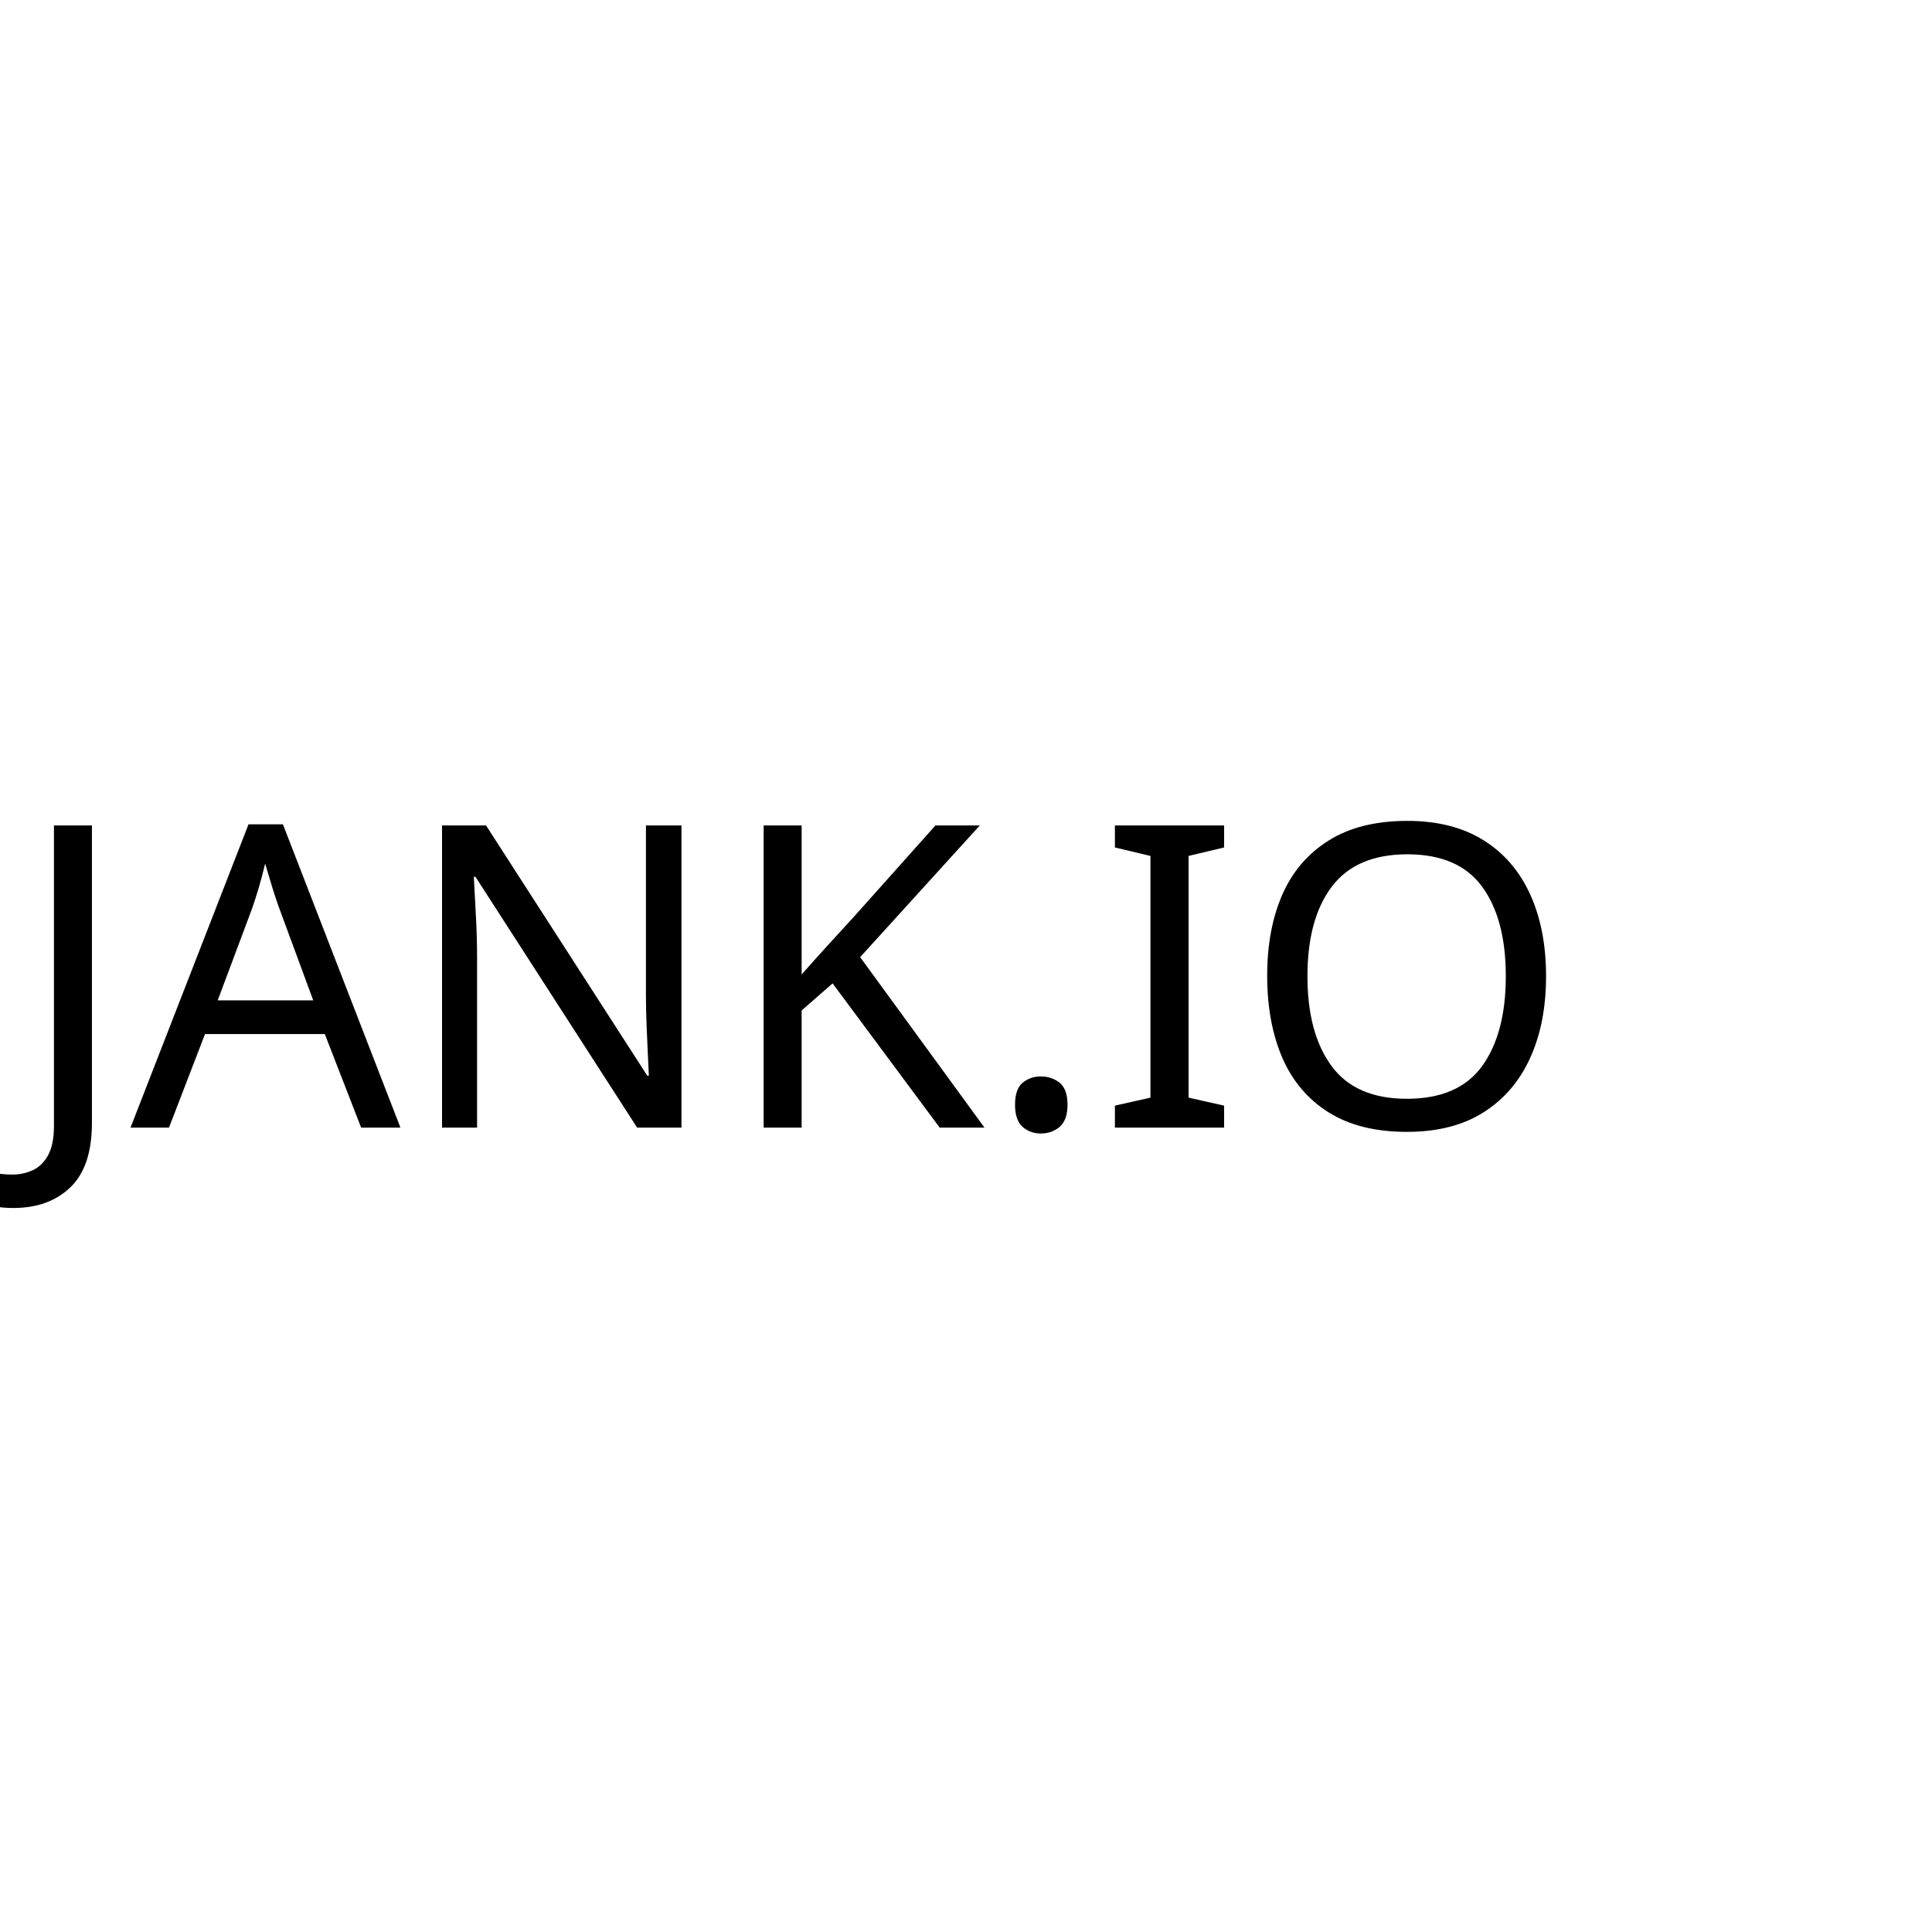
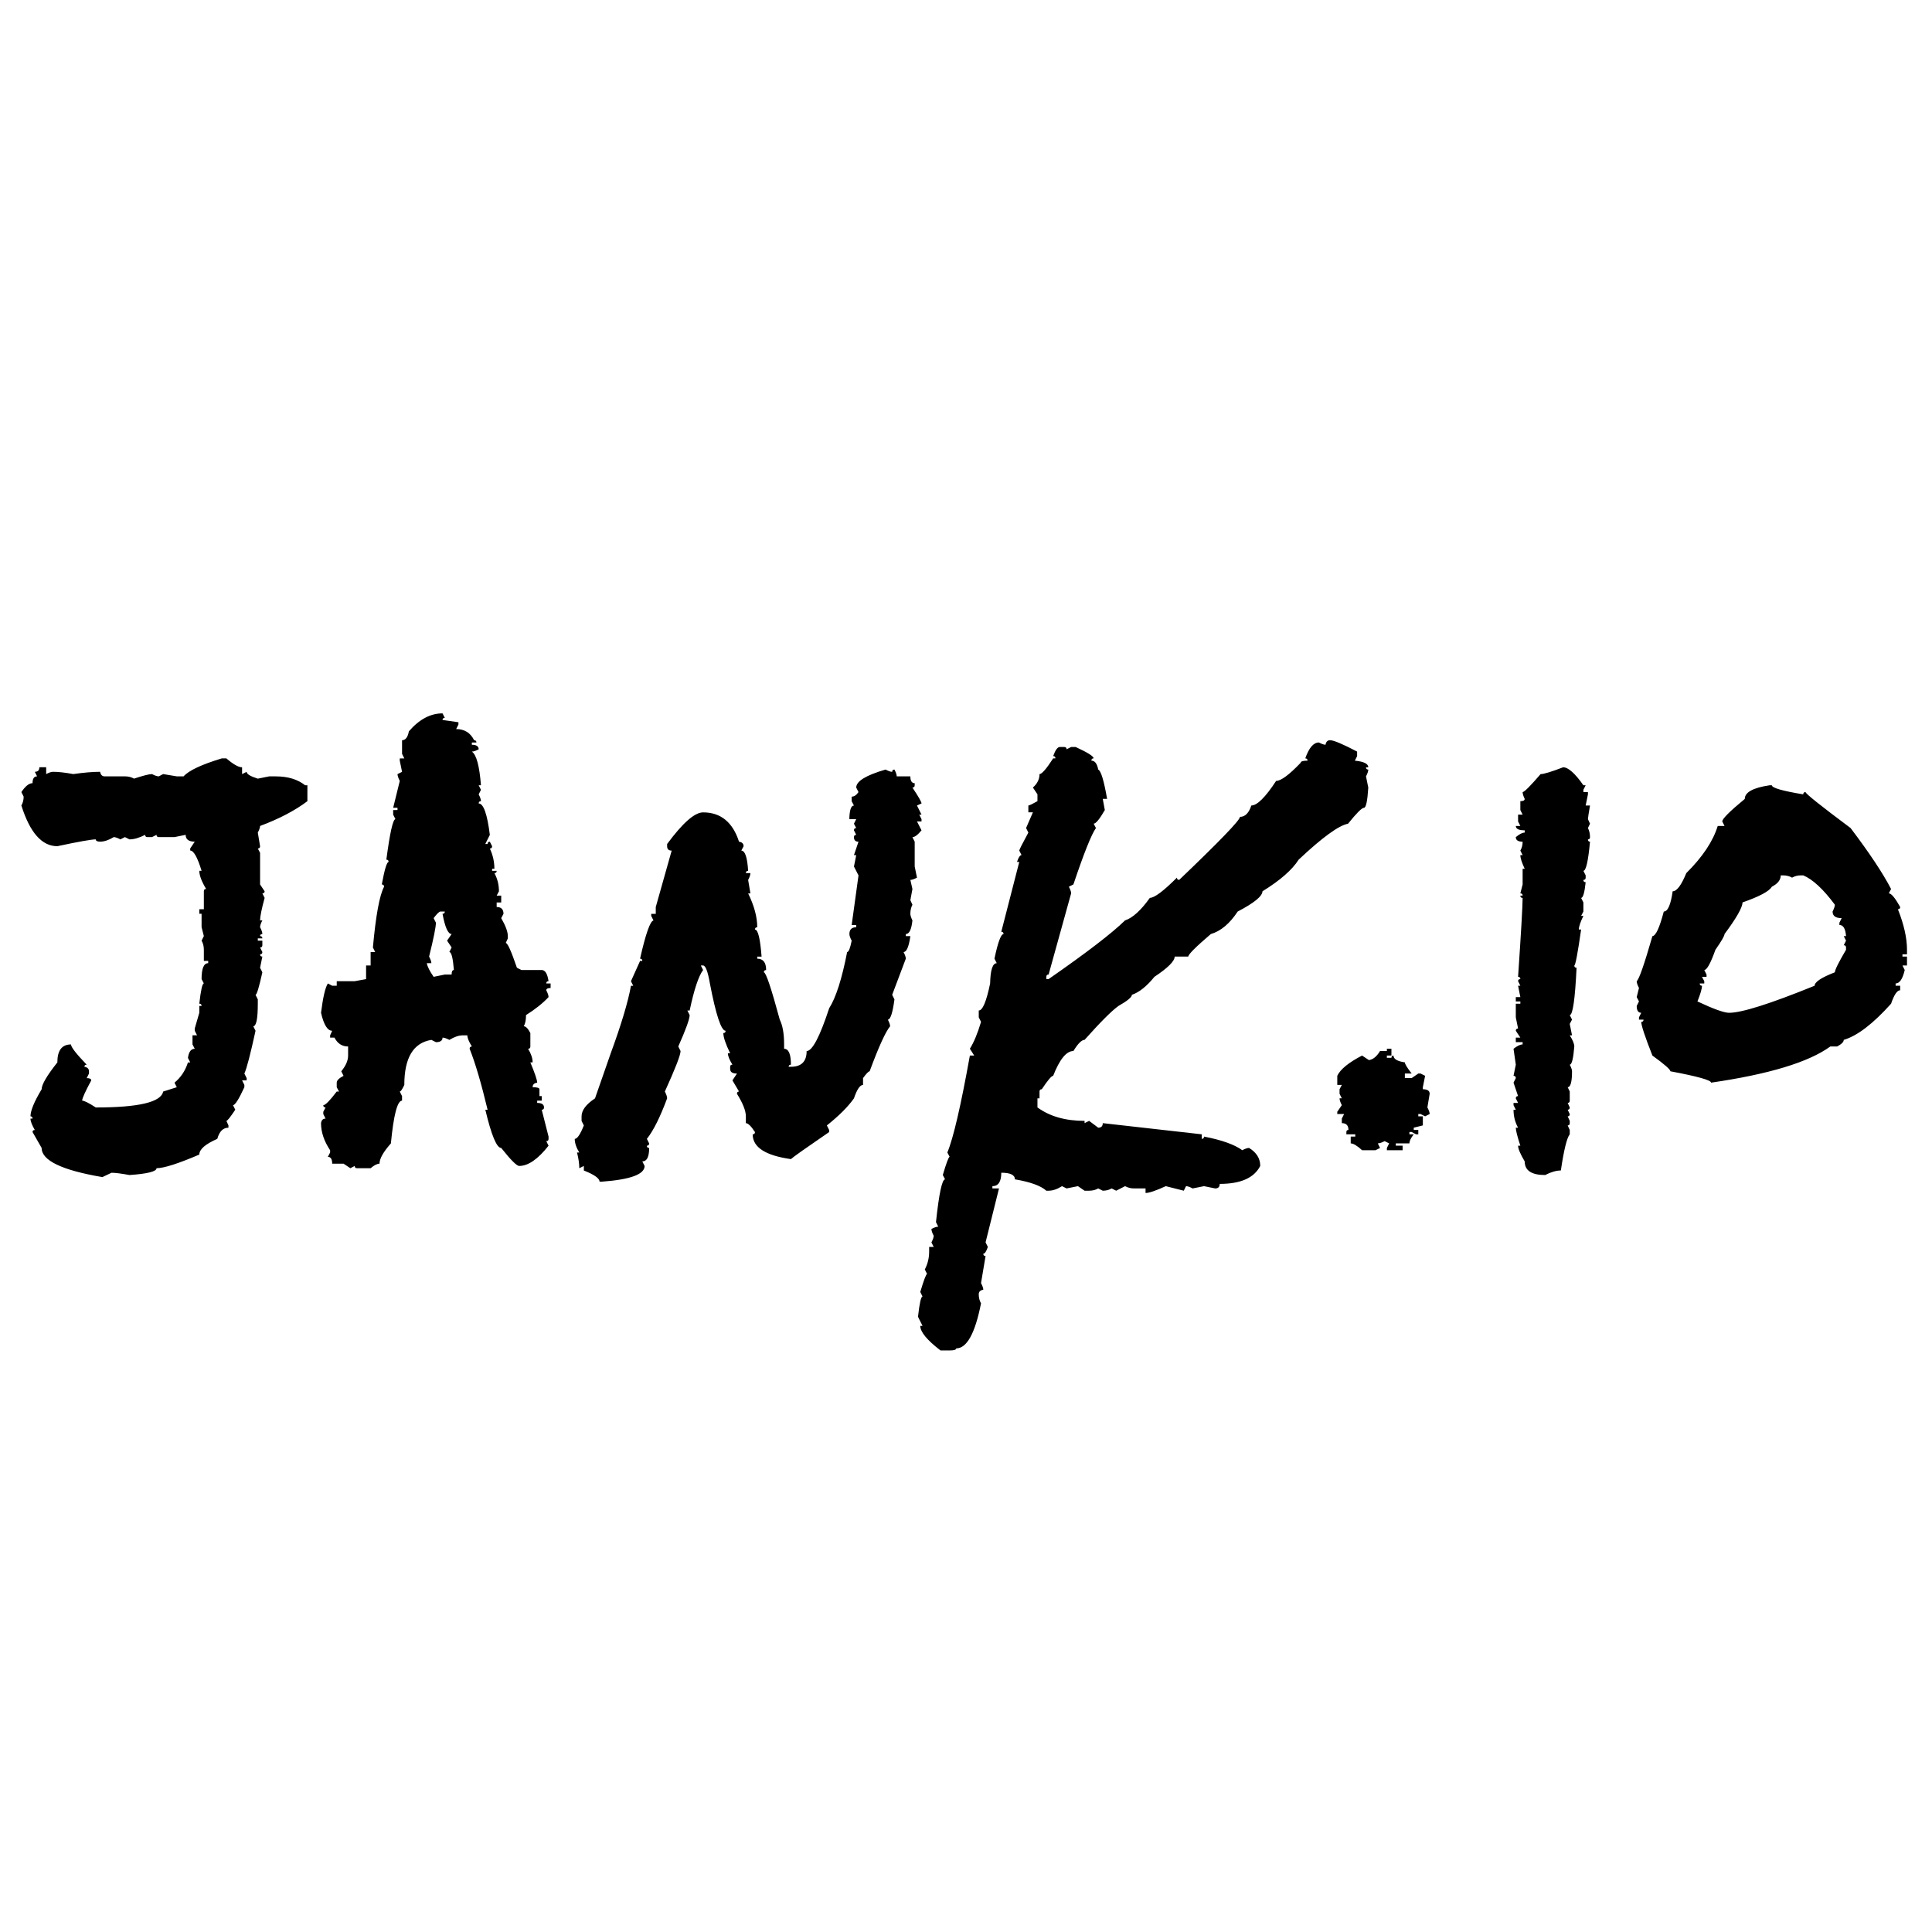
<svg xmlns="http://www.w3.org/2000/svg" width="700" height="700" viewBox="0 0 185.208 185.208" version="1.1" id="svg8">
  <defs id="defs2" />
  <g id="layer1" transform="translate(0,-111.7916)">
-     <text xml:space="preserve" style="font-style:normal;font-weight:normal;font-size:10.583px;line-height:1.25;font-family:sans-serif;letter-spacing:0px;word-spacing:0px;fill:#000000;fill-opacity:1;stroke:none;stroke-width:0.265;" x="1.436" y="219.893" id="text3715">
-       <tspan id="tspan3713" x="1.436" y="219.893" style="font-style:normal;font-variant:normal;font-weight:normal;font-stretch:normal;font-size:40.569px;font-family:JasonSharpie;-inkscape-font-specification:JasonSharpie;stroke-width:0.265;fill:#000000;">JANK.IO</tspan>
-     </text>
+     <path id="path38" style="font-style:normal;font-variant:normal;font-weight:normal;font-stretch:normal;font-size:40.569px;line-height:1.25;font-family:JasonSharpie;-inkscape-font-specification:JasonSharpie;letter-spacing:0px;word-spacing:0px;fill:#000000;fill-opacity:1;stroke:none;stroke-width:0.265" d="m 169.855,187.069 q 0,0.376 3.011,0.872 0,-0.218 0.218,-0.218 0.02,0.238 4.318,3.447 2.714,3.585 3.883,5.844 l -0.218,0.416 q 0.357,0 1.09,1.307 0,0.218 -0.218,0.218 0.872,2.199 0.872,3.883 v 0.436 h -0.436 v 0.218 h 0.436 v 0.852 h -0.436 l 0.218,0.436 q -0.297,1.288 -0.872,1.288 v 0.218 h 0.436 v 0.436 q -0.436,0 -0.872,1.288 -2.595,2.892 -4.536,3.467 0,0.297 -0.634,0.634 h -0.654 q -3.11,2.258 -11.43,3.467 0,-0.357 -3.902,-1.09 0,-0.258 -1.723,-1.506 -1.07,-2.714 -1.07,-3.229 0.218,0 0.218,-0.218 h -0.436 v -0.218 l 0.218,-0.436 q -0.436,0 -0.436,-0.654 l 0.218,-0.436 -0.218,-0.416 0.218,-0.872 q -0.218,-0.416 -0.218,-0.654 0.337,-0.258 1.506,-4.318 0.475,-0.02 1.09,-2.357 0.574,0 0.852,-1.941 0.594,0 1.307,-1.743 2.337,-2.318 3.011,-4.517 h 0.654 l -0.218,-0.436 q 0,-0.376 2.159,-2.159 0,-0.951 2.377,-1.307 z m 0.852,8.637 q 0,0.654 -0.852,1.09 -0.376,0.654 -2.813,1.506 0,0.713 -1.723,3.031 0,0.258 -0.872,1.506 -0.693,1.941 -1.07,1.941 l 0.218,0.436 v 0.218 h -0.436 l 0.218,0.416 v 0.218 h -0.436 q 0,0.218 0.218,0.218 0,0.416 -0.436,1.506 2.318,1.09 3.031,1.09 1.822,0 8.201,-2.595 0,-0.535 1.941,-1.288 0,-0.337 1.07,-2.159 v -0.218 q 0,-0.218 -0.218,-0.218 l 0.218,-0.436 -0.218,-0.436 h 0.218 q -0.079,-1.07 -0.634,-1.07 v -0.218 l 0.218,-0.436 q -0.872,0 -0.872,-0.634 0.218,-0.436 0.218,-0.654 -1.664,-2.238 -3.031,-2.813 h -0.218 q -0.475,0 -0.852,0.218 -0.376,-0.218 -0.872,-0.218 z m -20.859,-10.36 q 0.733,0 1.941,1.723 h 0.218 l -0.218,0.436 v 0.218 h 0.436 v 0.218 l -0.218,1.07 h 0.416 q -0.198,1.149 -0.198,1.307 l 0.198,0.436 -0.198,0.416 q 0.198,0.396 0.198,0.872 0,0.218 -0.198,0.218 0,0.218 0.198,0.218 -0.258,2.793 -0.634,2.793 l 0.218,0.436 v 0.218 q 0,0.218 -0.218,0.218 0,0.218 0.218,0.218 -0.158,1.506 -0.436,1.506 l 0.218,0.436 v 0.872 l -0.218,0.416 h 0.218 q -0.436,0.891 -0.436,1.307 h 0.218 q -0.495,3.447 -0.654,3.447 0,0.218 0.218,0.218 -0.218,4.536 -0.654,4.536 l 0.218,0.436 -0.218,0.416 0.218,1.09 h -0.218 q 0.436,0.693 0.436,1.07 -0.139,1.743 -0.436,1.743 0.218,0.416 0.218,0.634 0,1.525 -0.416,1.525 l 0.198,0.416 v 0.872 q 0,0.218 -0.198,0.218 l 0.198,0.436 q 0,0.218 -0.198,0.218 l 0.198,0.416 q 0,0.218 -0.198,0.218 l 0.198,0.436 v 0.218 q 0,0.218 -0.198,0.218 l 0.198,0.436 v 0.416 q -0.416,0.515 -0.852,3.467 -0.654,0 -1.506,0.436 -1.961,0 -1.961,-1.307 -0.634,-1.07 -0.634,-1.506 h 0.218 q -0.436,-1.327 -0.436,-1.723 h 0.218 q -0.436,-0.792 -0.436,-1.723 h 0.218 l -0.218,-0.436 v -0.218 h 0.436 l -0.218,-0.436 q 0,-0.218 0.218,-0.218 l -0.436,-1.288 0.218,-0.436 q 0,-0.218 -0.218,-0.218 l 0.218,-1.07 -0.218,-1.525 q 0.535,-0.416 0.872,-0.416 v -0.218 h -0.654 v -0.436 h 0.436 l -0.436,-0.654 q 0,-0.218 0.218,-0.218 l -0.218,-1.07 v -1.307 h 0.436 v -0.218 h -0.436 v -0.416 h 0.436 l -0.218,-1.09 h 0.218 l -0.218,-0.436 q 0,-0.198 0.218,-0.198 0,-0.218 -0.218,-0.218 0.436,-6.438 0.436,-7.567 -0.218,0 -0.218,-0.218 h 0.218 q 0,-0.218 -0.218,-0.218 l 0.218,-0.852 v -1.506 h 0.198 q -0.416,-0.891 -0.416,-1.307 h 0.218 l -0.218,-0.436 q 0.218,-0.376 0.218,-0.852 -0.654,0 -0.654,-0.436 0.515,-0.436 0.852,-0.436 v -0.218 q -0.852,0 -0.852,-0.416 h 0.436 l -0.218,-0.436 v -0.654 h 0.436 l -0.218,-0.436 v -0.852 q 0.416,0 0.416,-0.218 -0.198,-0.416 -0.198,-0.654 0.238,0 1.723,-1.723 0.456,0 2.159,-0.654 z m -16.897,26.98 h 0.436 v 0.654 h -0.436 v 0.218 h 0.436 q 0,-0.218 0.198,-0.218 0,0.495 1.09,0.654 0,0.238 0.654,1.07 h -0.654 v 0.436 h 0.654 l 0.634,-0.436 h 0.218 l 0.436,0.218 -0.218,1.09 v 0.198 q 0.654,0 0.654,0.436 l -0.218,1.307 q 0.218,0.416 0.218,0.634 l -0.436,0.218 -0.436,-0.218 h -0.218 v 0.218 h 0.436 v 0.872 l -0.872,0.218 v 0.218 h 0.436 v 0.416 h -0.218 l -0.416,-0.218 h -0.218 v 0.218 h 0.416 q -0.416,0.535 -0.416,0.872 h -1.307 v 0.218 h 0.654 v 0.436 h -1.506 v -0.218 l 0.218,-0.436 -0.436,-0.218 q -0.416,0.218 -0.654,0.218 l 0.218,0.436 -0.436,0.218 h -1.288 q -0.713,-0.654 -1.09,-0.654 v -0.654 h 0.436 v -0.218 h -0.852 v -0.218 q 0,-0.198 0.198,-0.198 0,-0.654 -0.634,-0.654 v -0.436 l 0.218,-0.436 H 128.196 v -0.218 l 0.436,-0.634 q -0.218,-0.416 -0.218,-0.654 h 0.218 l -0.218,-0.436 v -0.436 l 0.218,-0.416 H 128.196 v -0.872 q 0.436,-0.931 2.377,-1.941 l 0.654,0.436 q 0.594,-0.079 1.07,-0.872 h 0.654 z m -5.448,-29.575 q 0.515,0 2.595,1.09 v 0.436 l -0.218,0.436 q 1.288,0.119 1.288,0.634 h -0.218 q 0,0.218 0.218,0.218 0,0.238 -0.218,0.654 l 0.218,1.07 q -0.119,1.941 -0.416,1.941 -0.297,0 -1.525,1.525 -1.347,0.258 -4.734,3.447 -0.931,1.466 -3.467,3.031 -0.02,0.713 -2.377,1.941 -1.149,1.743 -2.575,2.159 -2.159,1.842 -2.159,2.159 h -1.307 q 0,0.654 -1.941,1.941 -1.109,1.367 -2.159,1.723 0,0.337 -1.288,1.07 -0.971,0.693 -3.249,3.249 -0.416,0 -1.07,1.07 -1.01,0 -1.941,2.377 -0.238,0 -1.09,1.288 -0.218,0 -0.218,0.218 v 0.654 h -0.198 v 0.872 q 1.763,1.288 4.517,1.288 v 0.218 l 0.436,-0.218 0.872,0.654 q 0.436,0 0.436,-0.436 l 9.489,1.07 v 0.436 q 0.218,0 0.218,-0.218 2.555,0.495 3.665,1.307 0.416,-0.218 0.654,-0.218 1.07,0.654 1.07,1.723 -0.872,1.723 -3.883,1.723 0,0.436 -0.436,0.436 l -1.07,-0.218 -1.09,0.218 q -0.416,-0.218 -0.634,-0.218 l -0.218,0.436 -1.723,-0.436 q -1.426,0.654 -1.941,0.654 v -0.436 h -1.09 q -0.475,0 -0.872,-0.218 l -0.852,0.436 -0.436,-0.218 q -0.376,0.218 -0.852,0.218 l -0.436,-0.218 q -0.376,0.218 -0.872,0.218 h -0.436 l -0.634,-0.436 -1.09,0.218 -0.436,-0.218 q -0.693,0.436 -1.288,0.436 h -0.218 q -0.792,-0.713 -3.011,-1.09 0,-0.634 -1.307,-0.634 0,1.288 -0.852,1.288 v 0.218 h 0.634 l -1.288,5.17 0.218,0.436 q -0.218,0.654 -0.436,0.654 0,0.218 0.218,0.218 l -0.436,2.595 q 0.218,0.416 0.218,0.634 -0.436,0.079 -0.436,0.436 0,0.495 0.218,0.872 -0.852,4.318 -2.377,4.318 0,0.198 -0.634,0.198 h -0.872 q -1.941,-1.486 -1.941,-2.357 h 0.218 l -0.436,-0.872 q 0.218,-1.941 0.436,-1.941 l -0.218,-0.436 q 0.515,-1.723 0.654,-1.723 l -0.218,-0.436 q 0.416,-0.792 0.416,-1.723 v -0.436 h 0.436 l -0.218,-0.436 q 0.218,-0.416 0.218,-0.634 -0.218,-0.416 -0.218,-0.654 0.416,-0.218 0.654,-0.218 l -0.218,-0.436 q 0.436,-4.101 0.872,-4.101 l -0.218,-0.416 q 0.515,-1.743 0.654,-1.743 l -0.218,-0.416 q 0.852,-2.021 2.159,-9.291 h 0.416 l -0.416,-0.654 q 0.574,-0.911 1.07,-2.575 l -0.218,-0.436 v -0.654 q 0.555,0 1.09,-2.595 0.04,-1.941 0.634,-1.941 l -0.218,-0.436 q 0.495,-2.357 0.872,-2.357 0,-0.218 -0.218,-0.218 l 1.723,-6.696 h -0.218 q 0.218,-0.654 0.436,-0.654 l -0.218,-0.436 q 0,-0.119 0.872,-1.723 l -0.218,-0.436 0.654,-1.506 h -0.436 v -0.654 q 0.139,0 0.872,-0.416 v -0.654 l -0.436,-0.654 q 0.634,-0.555 0.634,-1.288 0.337,0 1.307,-1.506 h 0.218 q 0,-0.218 -0.218,-0.218 0.317,-0.872 0.634,-0.872 h 0.436 q 0.218,0 0.218,0.218 l 0.436,-0.218 h 0.436 q 1.723,0.792 1.723,1.09 -0.218,0 -0.218,0.218 0.495,0 0.654,0.852 0.396,0.178 0.852,2.813 h -0.416 l 0.198,1.07 q -0.753,1.307 -1.07,1.307 l 0.218,0.416 q -0.654,0.931 -2.159,5.408 l -0.436,0.218 q 0.218,0.416 0.218,0.634 l -2.159,7.785 q -0.218,0 -0.218,0.218 v 0.218 h 0.218 q 5.448,-3.784 7.329,-5.626 1.09,-0.357 2.377,-2.159 0.654,0 2.595,-1.941 0,0.218 0.218,0.218 5.824,-5.566 5.824,-6.042 0.733,0 1.09,-1.09 0.832,0 2.377,-2.357 0.693,0 2.357,-1.743 0,-0.198 0.654,-0.198 0,-0.218 -0.218,-0.218 0.535,-1.525 1.307,-1.525 0.416,0.218 0.634,0.218 0.079,-0.436 0.436,-0.436 z m -42.61,2.813 q 0.416,0.218 0.634,0.218 0,-0.218 0.218,-0.218 0.218,0.416 0.218,0.654 h 1.307 q 0,0.654 0.416,0.654 v 0.198 q 0,0.218 -0.218,0.218 0.872,1.307 0.872,1.525 l -0.436,0.198 0.436,0.872 h -0.218 l 0.218,0.436 v 0.218 h -0.436 l 0.436,0.852 q -0.535,0.654 -0.872,0.654 l 0.218,0.436 v 2.377 l 0.218,1.07 q -0.416,0.218 -0.634,0.218 l 0.198,0.872 -0.198,1.07 0.198,0.436 q -0.198,0.376 -0.198,0.872 0,0.218 0.198,0.634 -0.139,1.307 -0.634,1.307 v 0.198 h 0.436 q -0.218,1.525 -0.654,1.525 0.218,0.416 0.218,0.634 l -1.307,3.467 0.218,0.436 q -0.258,1.941 -0.634,1.941 0.218,0.416 0.218,0.634 -0.674,0.832 -1.961,4.318 -0.158,0 -0.634,0.654 v 0.654 q -0.436,0 -0.872,1.288 -0.852,1.208 -2.595,2.595 l 0.218,0.436 v 0.198 q -3.407,2.337 -3.665,2.595 -3.665,-0.515 -3.665,-2.377 0.218,0 0.218,-0.218 -0.555,-0.852 -0.872,-0.852 v -0.654 q 0,-0.792 -0.852,-2.159 0,-0.218 0.198,-0.218 l -0.634,-1.07 0.436,-0.654 q -0.654,0 -0.654,-0.436 v -0.218 q 0,-0.198 0.218,-0.198 -0.436,-0.713 -0.436,-1.09 h 0.218 q -0.654,-1.347 -0.654,-1.941 0.218,0 0.218,-0.218 -0.634,0 -1.506,-4.536 -0.297,-1.723 -0.654,-1.723 H 67.183 l 0.218,0.436 q -0.654,0.872 -1.288,3.883 h -0.218 l 0.218,0.436 q 0,0.555 -1.09,3.011 l 0.218,0.436 q 0,0.574 -1.506,3.883 0.218,0.416 0.218,0.654 -1.01,2.714 -1.941,3.883 l 0.218,0.436 q 0,0.218 -0.218,0.218 0,0.218 0.218,0.218 0,1.288 -0.654,1.288 l 0.218,0.436 q 0,1.208 -4.101,1.506 h -0.218 q 0,-0.475 -1.506,-1.07 v -0.436 l -0.436,0.218 q 0,-0.654 -0.218,-1.506 h 0.218 q -0.436,-0.713 -0.436,-1.307 0.357,0 0.872,-1.288 l -0.218,-0.436 v -0.436 q 0,-0.872 1.288,-1.723 l 1.506,-4.318 q 1.525,-4.16 1.941,-6.478 h 0.218 l -0.218,-0.436 0.872,-1.941 h 0.218 q 0,-0.218 -0.218,-0.218 0.812,-3.585 1.288,-3.665 l -0.218,-0.436 v -0.198 h 0.436 v -0.654 l 1.525,-5.408 q -0.436,0 -0.436,-0.416 v -0.218 q 2.238,-3.031 3.447,-3.031 2.536,0 3.447,2.813 0.436,0.059 0.436,0.436 l -0.218,0.416 q 0.535,0 0.654,1.941 -0.218,0 -0.218,0.218 h 0.436 q 0,0.238 -0.218,0.654 l 0.218,1.288 H 71.72 q 0.872,1.783 0.872,3.249 -0.218,0 -0.218,0.218 0.436,0 0.634,2.595 h -0.416 v 0.198 q 0.852,0 0.852,1.09 -0.218,0 -0.218,0.218 0.297,0 1.525,4.536 0.416,0.832 0.416,2.377 v 0.416 q 0.654,0 0.654,1.525 -0.218,0 -0.218,0.198 h 0.218 q 1.506,0 1.506,-1.506 0.812,0 2.159,-4.101 0.971,-1.525 1.723,-5.388 0.218,0 0.436,-1.09 -0.218,-0.416 -0.218,-0.634 0,-0.654 0.654,-0.654 v -0.218 h -0.436 l 0.654,-4.754 -0.436,-0.852 0.218,-1.09 H 81.862 l 0.436,-1.288 q -0.436,0 -0.436,-0.436 0,-0.218 0.218,-0.218 l -0.218,-0.436 q 0,-0.218 0.218,-0.218 l -0.218,-0.416 0.218,-0.436 h -0.654 v -0.218 q 0.059,-1.09 0.436,-1.09 l -0.218,-0.416 v -0.436 q 0.357,0 0.654,-0.436 l -0.218,-0.436 q 0,-0.911 2.813,-1.723 z m -42.471,-5.388 0.218,0.436 q -0.218,0 -0.218,0.198 l 1.525,0.218 v 0.218 l -0.218,0.436 q 1.189,0 1.723,1.07 0.218,0 0.218,0.218 h -0.436 v 0.218 q 0.654,0 0.654,0.436 -0.416,0.218 -0.654,0.218 0.654,0.436 0.872,3.229 h -0.218 l 0.218,0.436 -0.218,0.436 q 0.218,0.416 0.218,0.654 -0.218,0 -0.218,0.218 0.693,0 1.07,3.011 l -0.436,0.872 h 0.218 q 0,-0.218 0.218,-0.218 l 0.218,0.436 q 0,0.218 -0.218,0.218 0.436,0.931 0.436,1.941 h -0.218 v 0.198 h 0.436 q 0,0.218 -0.218,0.218 0.436,0.792 0.436,1.743 l -0.218,0.416 h 0.436 v 0.654 h -0.436 v 0.436 q 0.654,0 0.654,0.654 l -0.218,0.416 q 0.634,1.09 0.634,1.723 v 0.218 l -0.198,0.436 q 0.258,0 1.07,2.377 l 0.436,0.218 h 1.941 q 0.495,0 0.654,1.07 -0.218,0 -0.218,0.218 h 0.416 v 0.436 q -0.416,0 -0.416,0.218 0.218,0.416 0.218,0.654 -0.812,0.872 -2.159,1.723 0,0.713 -0.218,1.07 0.297,0 0.634,0.654 v 1.288 q 0,0.218 -0.218,0.218 0.436,0.713 0.436,1.307 h -0.218 q 0.654,1.565 0.654,1.941 -0.436,0.059 -0.436,0.436 0.654,0 0.654,0.198 v 0.654 h 0.218 v 0.436 h -0.436 v 0.218 q 0.654,0 0.654,0.436 0,0.218 -0.218,0.218 l 0.654,2.575 v 0.218 q 0,0.218 -0.218,0.218 l 0.218,0.436 q -1.525,1.941 -2.813,1.941 -0.357,0 -1.723,-1.723 -0.654,0 -1.525,-3.665 h 0.218 q -0.911,-3.803 -1.723,-5.844 0,-0.218 0.218,-0.218 -0.436,-0.693 -0.436,-1.07 h -0.436 q -0.574,0 -1.288,0.436 -0.416,-0.218 -0.654,-0.218 0,0.436 -0.634,0.436 l -0.436,-0.218 q -2.595,0.416 -2.595,4.318 -0.297,0.634 -0.436,0.634 l 0.218,0.436 v 0.436 q -0.674,0 -1.07,4.101 -1.09,1.228 -1.09,1.941 -0.337,0 -0.852,0.436 h -1.307 q -0.218,0 -0.218,-0.218 l -0.416,0.218 -0.654,-0.436 H 31.844 q 0,-0.654 -0.416,-0.654 l 0.218,-0.416 v -0.218 q -0.872,-1.307 -0.872,-2.595 0.059,-0.436 0.436,-0.436 l -0.218,-0.436 v -0.218 l 0.218,-0.416 q -0.218,0 -0.218,-0.218 0.297,0 1.288,-1.307 h 0.218 l -0.218,-0.416 v -0.436 q 0,-0.317 0.654,-0.654 l -0.218,-0.436 q 0.654,-0.792 0.654,-1.506 v -0.872 q -0.872,0 -1.307,-0.852 h -0.416 v -0.218 l 0.198,-0.436 q -0.674,0 -1.07,-1.723 0.277,-2.219 0.654,-2.813 l 0.416,0.218 h 0.436 v -0.436 h 1.723 l 1.09,-0.198 v -1.307 h 0.436 v -1.288 h 0.436 l -0.218,-0.436 q 0.416,-4.596 1.07,-5.824 0,-0.218 -0.218,-0.218 0.396,-2.159 0.654,-2.159 0,-0.218 -0.218,-0.218 0.515,-3.883 0.872,-3.883 l -0.218,-0.436 v -0.436 h 0.416 v -0.218 h -0.416 l 0.634,-2.575 q -0.218,-0.436 -0.218,-0.654 l 0.436,-0.218 -0.218,-1.07 v -0.218 h 0.436 l -0.218,-0.436 v -1.307 q 0.495,0 0.654,-0.852 1.486,-1.723 3.229,-1.723 z m -0.852,19.631 0.218,0.436 q 0,0.614 -0.654,3.249 0.218,0.416 0.218,0.634 h -0.436 q 0.079,0.475 0.654,1.307 l 1.07,-0.218 h 0.654 q 0,-0.436 0.218,-0.436 -0.139,-1.723 -0.436,-1.723 l 0.218,-0.436 -0.436,-0.654 0.436,-0.634 q -0.515,0 -0.872,-1.941 0.218,0 0.218,-0.218 h -0.416 q -0.178,0 -0.654,0.634 z M 21.701,184.494 q 0.99,0.852 1.506,0.852 v 0.654 l 0.436,-0.218 q 0,0.317 1.07,0.654 l 1.09,-0.218 h 0.634 q 1.743,0 2.813,0.852 h 0.218 v 1.525 q -1.783,1.347 -4.536,2.377 0,0.218 -0.218,0.634 l 0.218,1.307 q 0,0.218 -0.218,0.218 l 0.218,0.416 v 3.031 l 0.436,0.654 q 0,0.198 -0.218,0.198 l 0.218,0.436 q -0.436,1.605 -0.436,2.159 h 0.218 q -0.218,0.416 -0.218,0.654 0.218,0.416 0.218,0.654 -0.218,0 -0.218,0.198 0.218,0 0.218,0.218 h -0.436 v 0.218 h 0.436 v 0.436 q 0,0.218 -0.218,0.218 l 0.218,0.436 q 0,0.218 -0.218,0.218 0,0.218 0.218,0.218 l -0.218,1.07 0.218,0.436 q -0.475,2.159 -0.654,2.159 l 0.218,0.436 v 0.416 q 0,2.159 -0.436,2.159 l 0.218,0.436 q -0.733,3.368 -1.07,4.101 l 0.218,0.436 v 0.218 h -0.436 l 0.218,0.436 v 0.218 q -0.792,1.723 -1.09,1.723 l 0.218,0.436 q -0.713,1.07 -0.852,1.07 l 0.198,0.436 v 0.218 q -0.773,0 -1.07,1.07 -1.723,0.753 -1.723,1.506 -3.051,1.307 -4.101,1.307 0,0.475 -2.595,0.654 -1.189,-0.218 -1.723,-0.218 l -0.872,0.416 q -5.824,-0.99 -5.824,-2.793 l -0.872,-1.525 q 0,-0.198 0.218,-0.198 -0.416,-0.713 -0.416,-1.09 h 0.198 q 0,-0.218 -0.198,-0.218 0,-0.812 1.07,-2.595 0,-0.674 1.506,-2.575 0,-1.723 1.307,-1.723 0,0.376 1.506,1.941 -0.218,0 -0.218,0.198 0.436,0.079 0.436,0.436 v 0.218 l -0.218,0.436 q 0.436,0 0.436,0.218 -0.872,1.624 -0.872,1.941 0.297,0 1.307,0.654 6.161,0 6.458,-1.525 l 1.307,-0.416 -0.218,-0.436 q 0.911,-0.753 1.288,-1.941 h 0.218 l -0.218,-0.436 q 0.119,-0.872 0.654,-0.872 l -0.218,-0.416 V 211.038 H 18.888 l -0.218,-0.436 v -0.218 l 0.436,-1.506 v -0.654 h 0.218 q 0,-0.218 -0.218,-0.218 0.218,-1.941 0.436,-1.941 l -0.218,-0.416 q 0,-1.525 0.634,-1.525 v -0.218 h -0.416 v -1.07 q 0,-0.495 -0.218,-0.872 l 0.218,-0.436 -0.218,-0.852 v -1.288 h -0.218 v -0.436 h 0.436 v -1.723 q 0,-0.218 0.218,-0.218 -0.654,-1.09 -0.654,-1.743 h 0.218 q -0.594,-1.941 -1.09,-1.941 v -0.198 l 0.436,-0.654 q -0.872,0 -0.872,-0.654 l -1.07,0.218 H 15.224 q -0.218,0 -0.218,-0.218 l -0.436,0.218 h -0.436 q -0.218,0 -0.218,-0.218 -0.852,0.436 -1.506,0.436 l -0.436,-0.218 -0.436,0.218 q -0.416,-0.218 -0.634,-0.218 -0.713,0.436 -1.307,0.436 -0.416,0 -0.416,-0.218 -0.614,0 -3.685,0.654 -2.219,0 -3.447,-3.902 0.218,-0.376 0.218,-0.852 l -0.218,-0.436 q 0.574,-0.852 1.07,-0.852 0,-0.654 0.436,-0.654 l -0.218,-0.436 q 0.436,0 0.436,-0.436 h 0.654 v 0.654 q 0.416,-0.218 0.654,-0.218 0.773,0 1.941,0.218 1.525,-0.218 2.575,-0.218 0.079,0.436 0.436,0.436 h 1.941 q 0.495,0 0.872,0.218 1.327,-0.436 1.723,-0.436 0.416,0.218 0.654,0.218 l 0.416,-0.218 1.307,0.218 h 0.654 q 0.733,-0.832 3.665,-1.723 z" />
  </g>
</svg>
